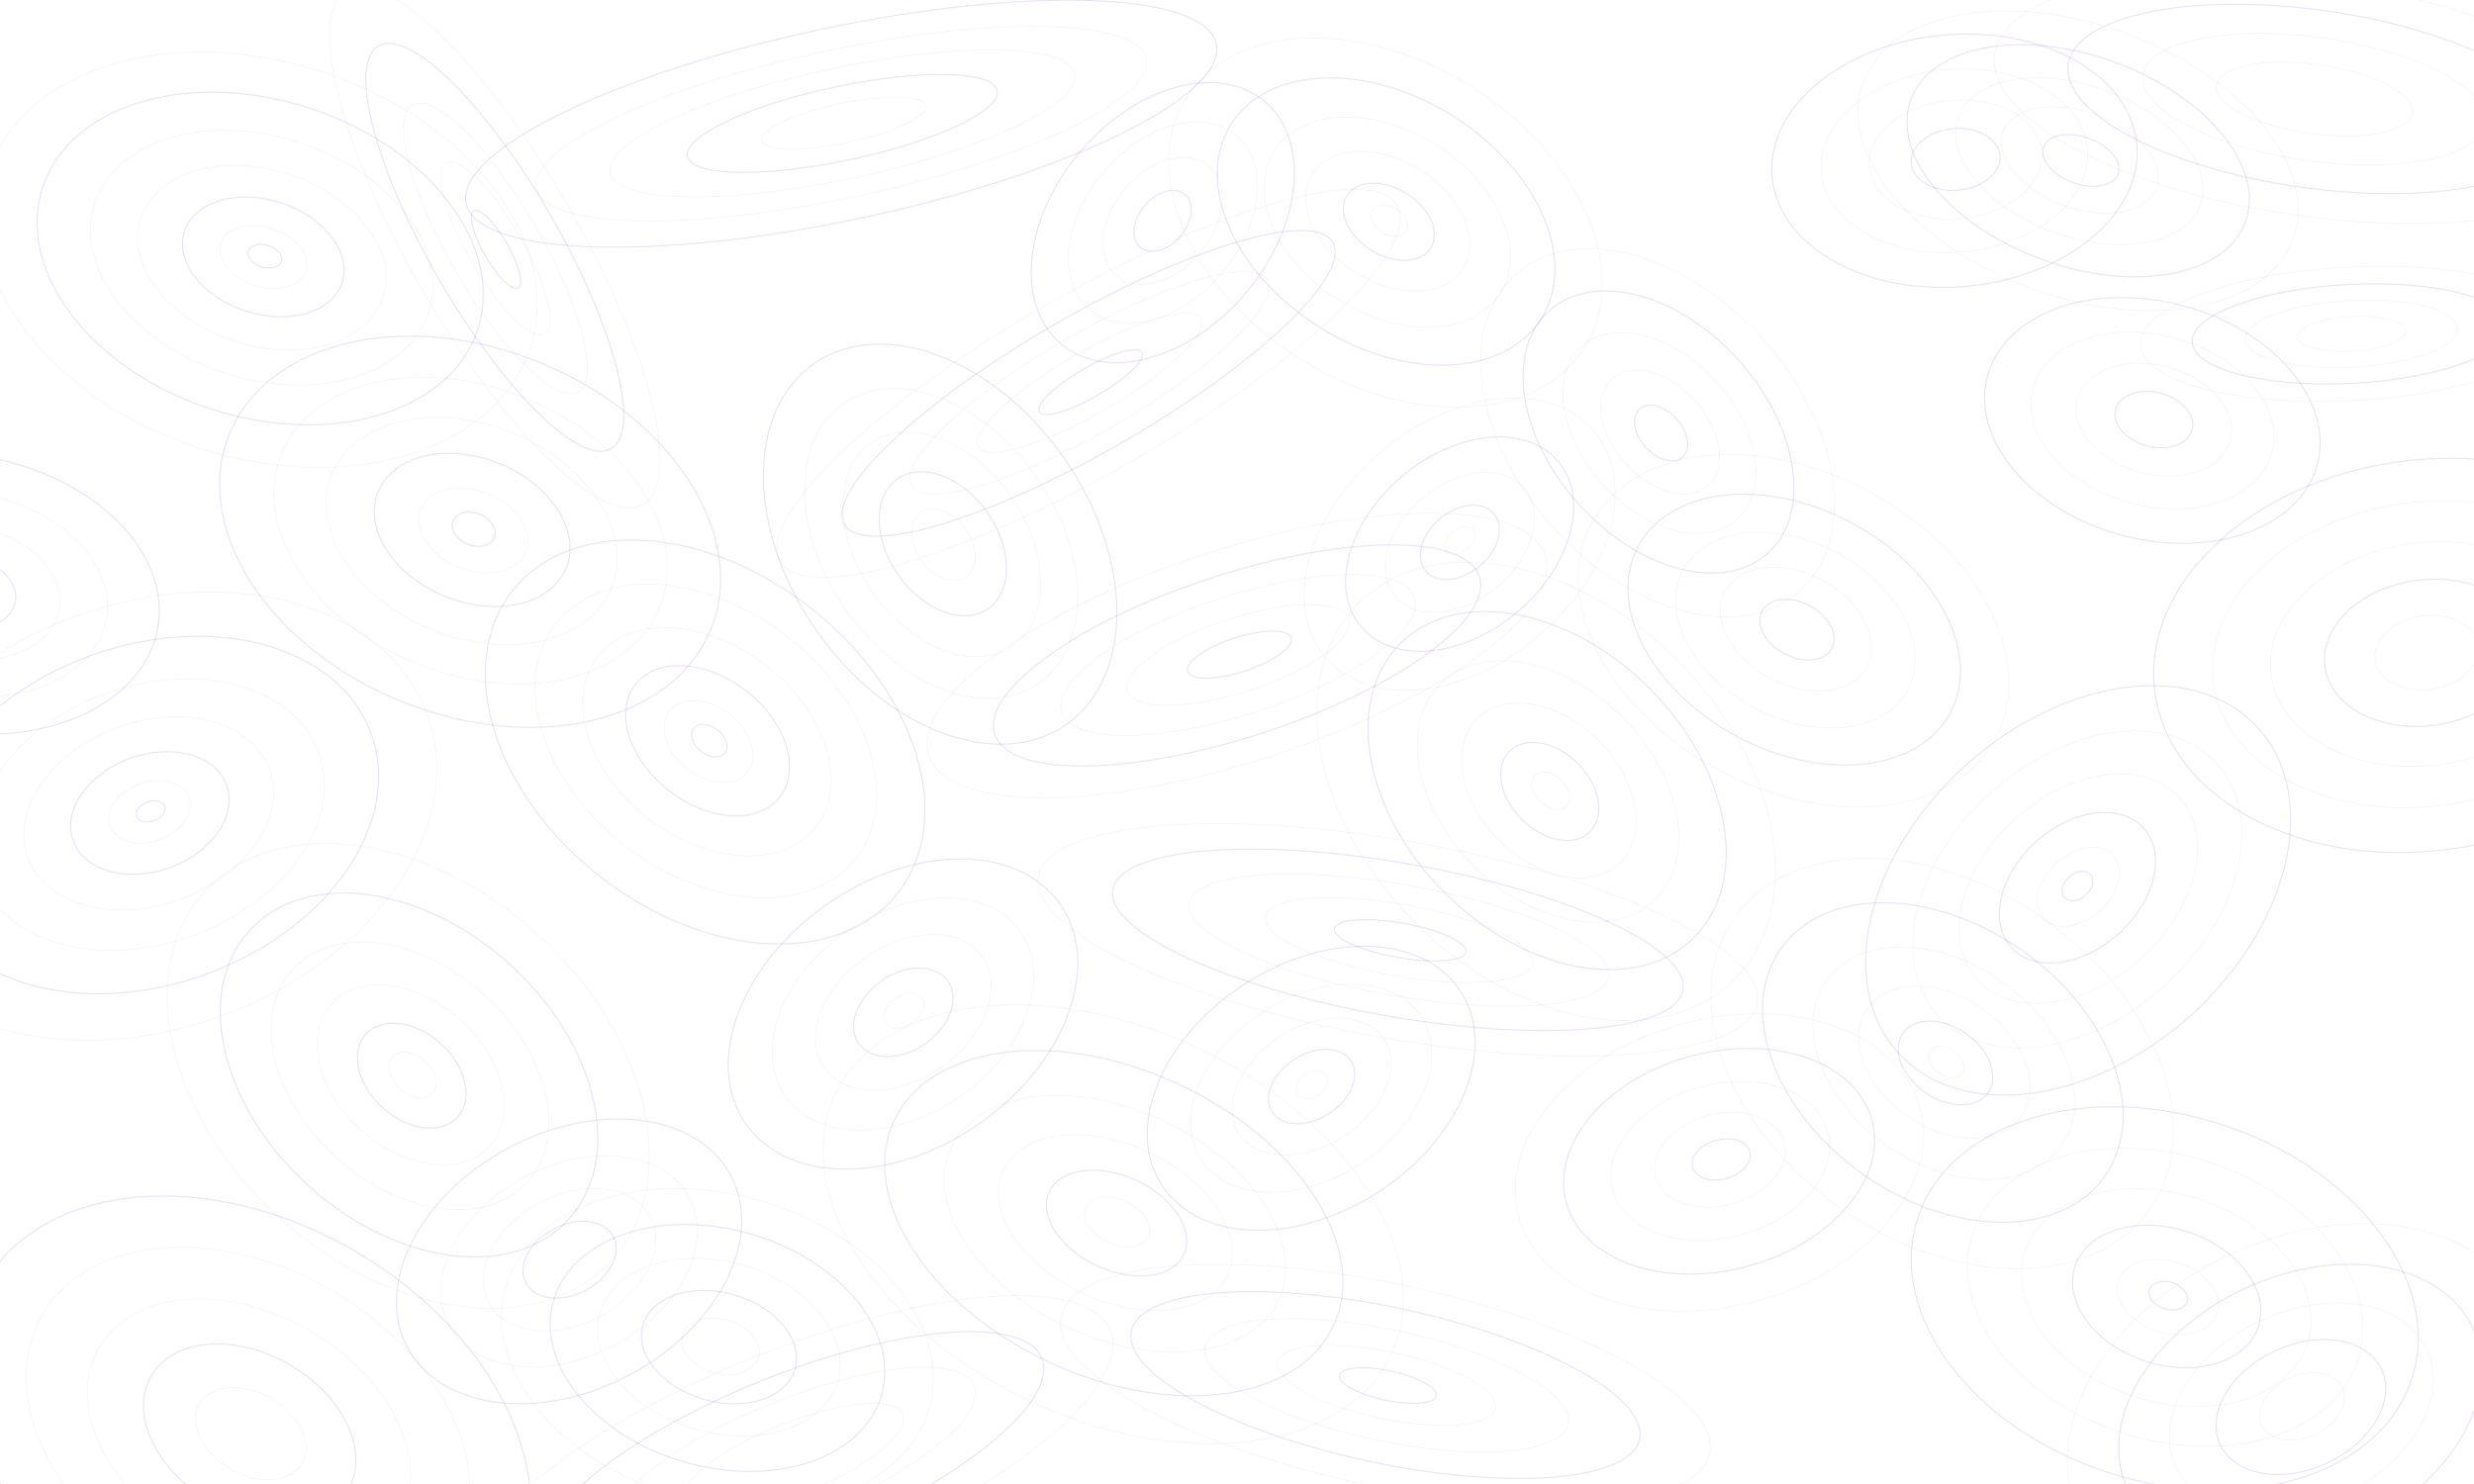
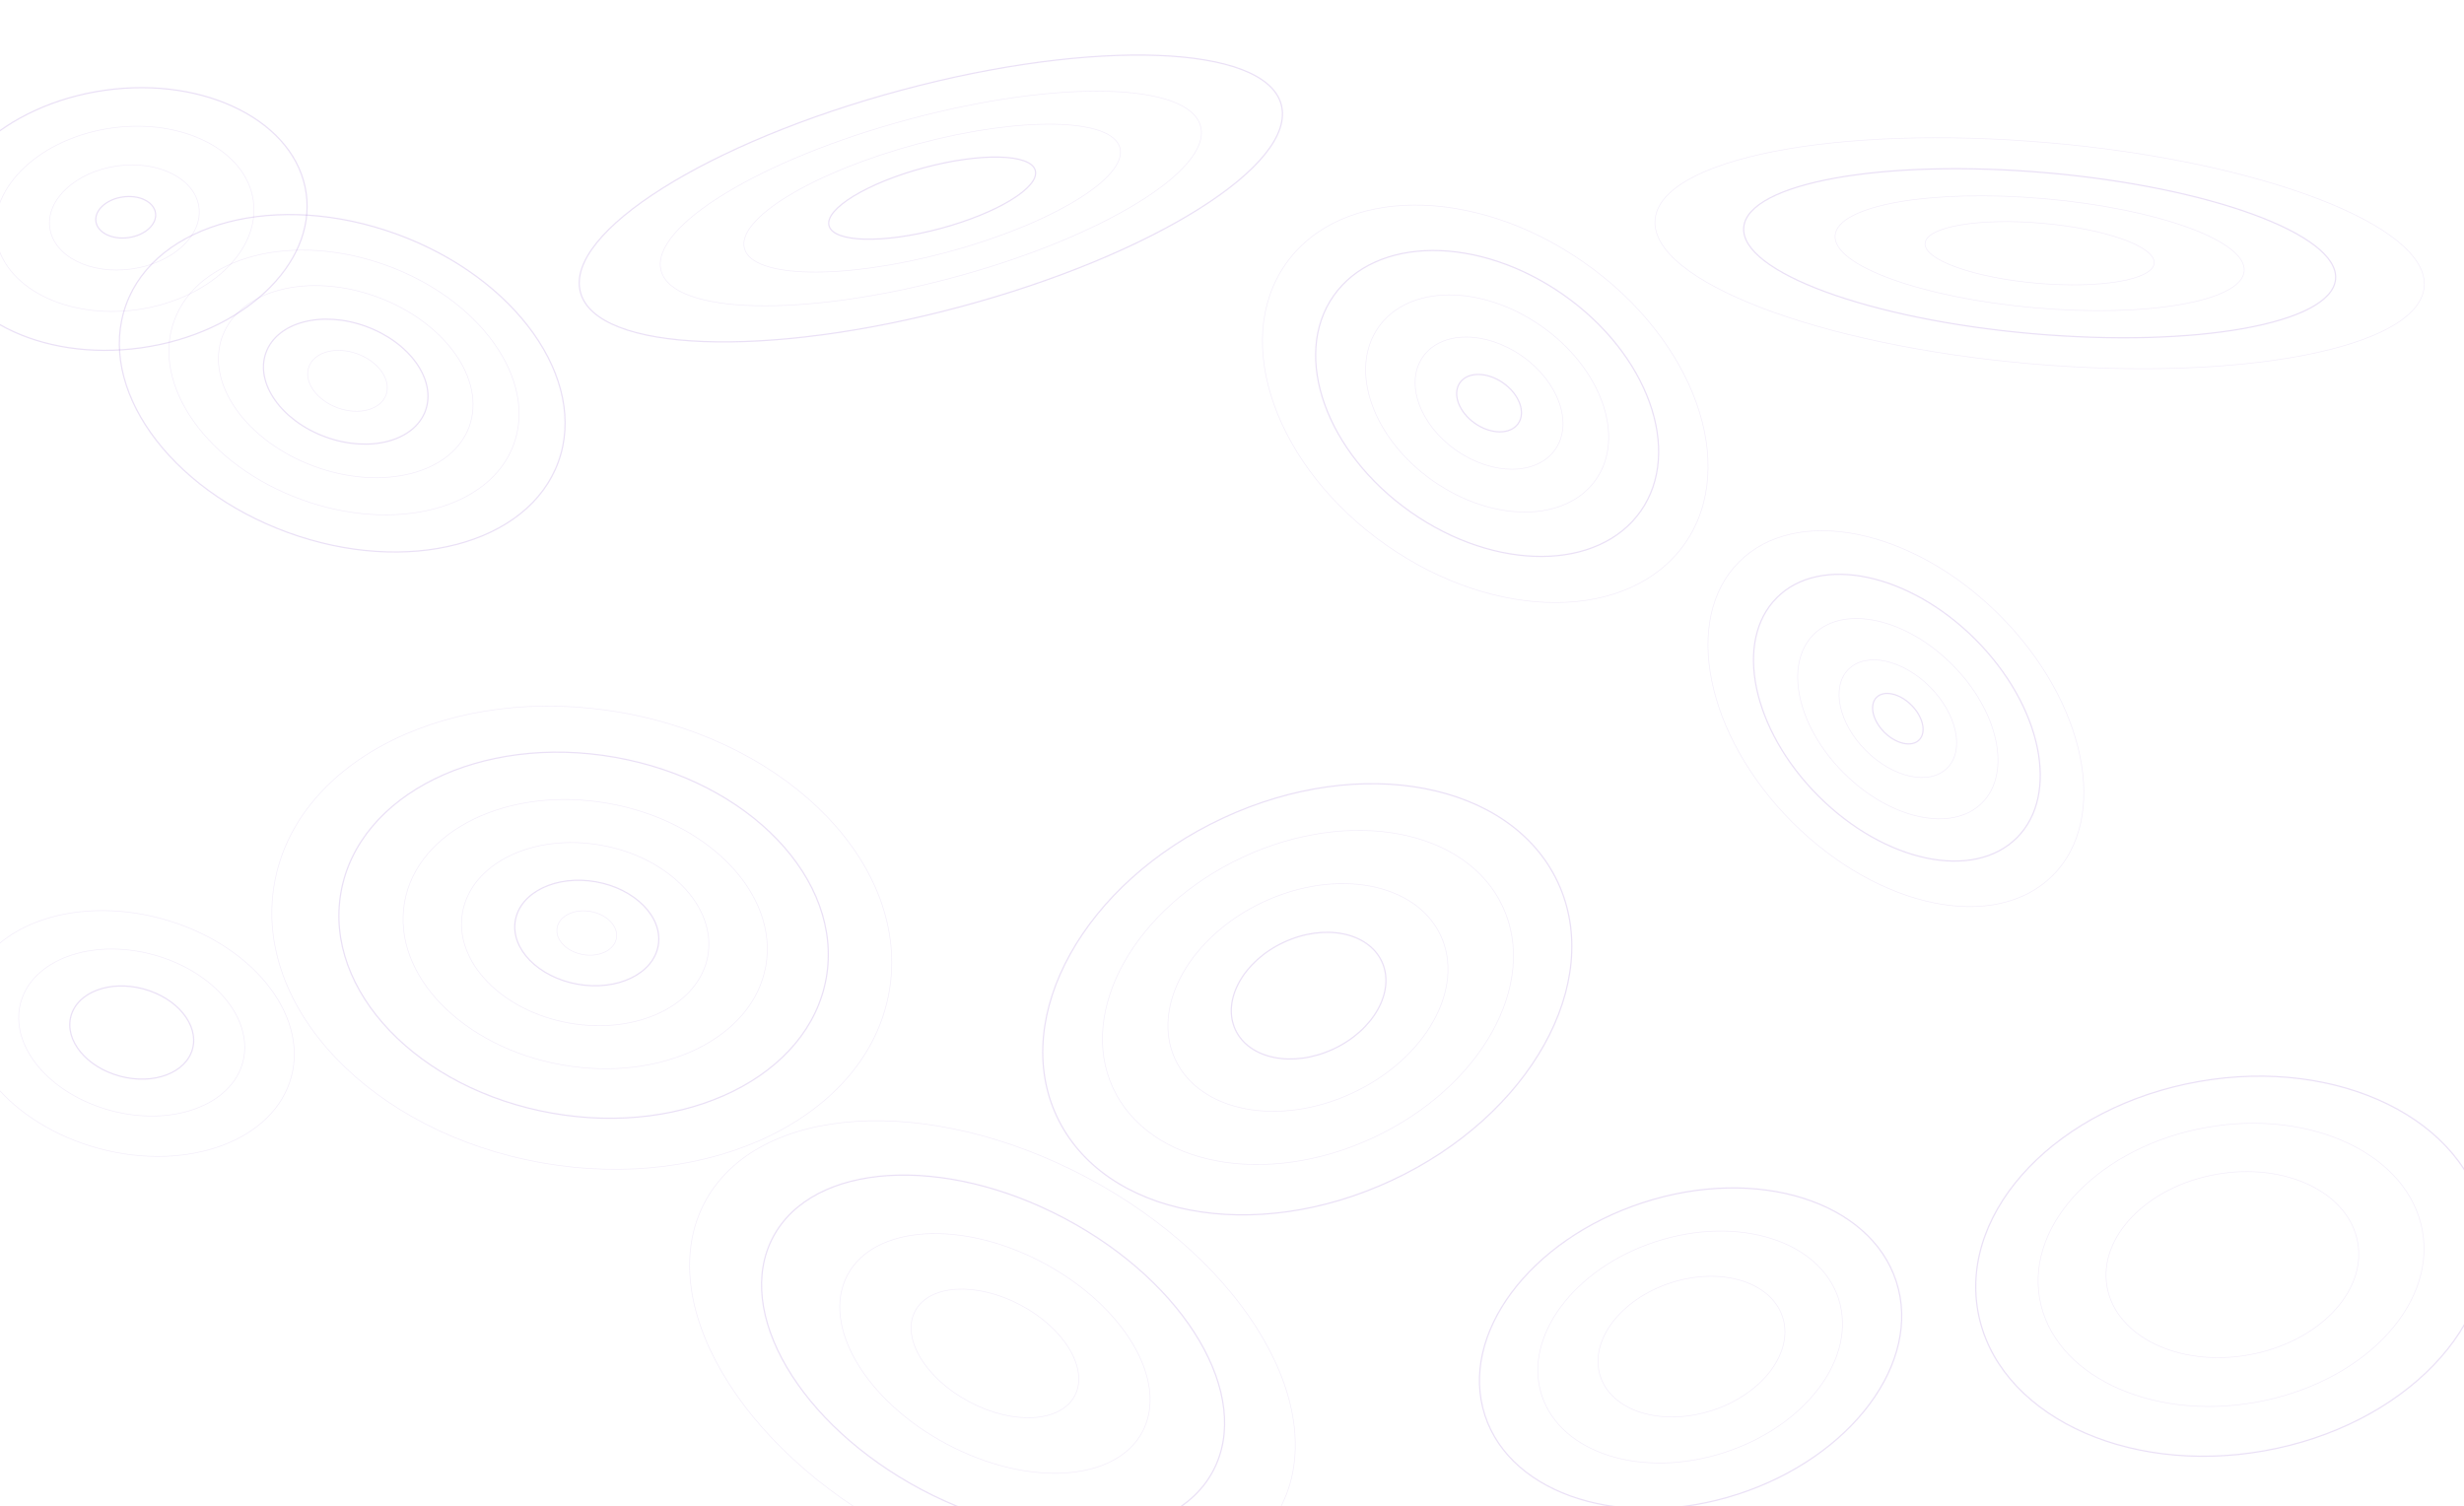
- <svg xmlns="http://www.w3.org/2000/svg" viewBox="0 0 2000 1200">
+ <svg xmlns="http://www.w3.org/2000/svg" viewBox="0 0 1800 1100">
  <defs>
    <style>
      .tc { fill: none; stroke: #6925bf; stroke-width: 0.5; opacity: 0.08; }
      .ti { fill: none; stroke: #6925bf; stroke-width: 0.9; opacity: 0.14; }
    </style>
  </defs>
-   <g transform="rotate(18 210 210)">
-     <ellipse class="tc" cx="210" cy="210" rx="230" ry="160" />
-     <ellipse class="ti" cx="210" cy="209" rx="185" ry="128" />
-     <ellipse class="tc" cx="211" cy="208" rx="142" ry="98" />
-     <ellipse class="tc" cx="211" cy="208" rx="103" ry="71" />
-     <ellipse class="ti" cx="212" cy="207" rx="67" ry="46" />
-     <ellipse class="tc" cx="212" cy="207" rx="36" ry="24" />
-     <ellipse class="ti" cx="213" cy="206" rx="14" ry="9" />
+   <g transform="rotate(20 250 280)">
+     <ellipse class="ti" cx="250" cy="280" rx="168" ry="116" />
+     <ellipse class="tc" cx="251" cy="279" rx="132" ry="91" />
+     <ellipse class="tc" cx="252" cy="278" rx="96" ry="66" />
+     <ellipse class="ti" cx="252" cy="278" rx="62" ry="43" />
+     <ellipse class="tc" cx="253" cy="277" rx="30" ry="21" />
  </g>
-   <g transform="rotate(-12 680 100)">
-     <ellipse class="ti" cx="680" cy="100" rx="310" ry="78" />
-     <ellipse class="tc" cx="680" cy="100" rx="252" ry="60" />
-     <ellipse class="tc" cx="681" cy="100" rx="192" ry="45" />
-     <ellipse class="ti" cx="681" cy="100" rx="128" ry="30" />
-     <ellipse class="tc" cx="682" cy="100" rx="68" ry="16" />
+   <g transform="rotate(-15 680 145)">
+     <ellipse class="ti" cx="680" cy="145" rx="265" ry="82" />
+     <ellipse class="tc" cx="680" cy="145" rx="204" ry="60" />
+     <ellipse class="tc" cx="681" cy="145" rx="142" ry="41" />
+     <ellipse class="ti" cx="681" cy="145" rx="78" ry="23" />
  </g>
-   <g transform="rotate(32 1120 180)">
-     <ellipse class="tc" cx="1120" cy="180" rx="190" ry="130" />
-     <ellipse class="ti" cx="1120" cy="179" rx="148" ry="101" />
-     <ellipse class="tc" cx="1121" cy="179" rx="108" ry="74" />
-     <ellipse class="tc" cx="1121" cy="178" rx="72" ry="49" />
-     <ellipse class="ti" cx="1122" cy="178" rx="40" ry="27" />
-     <ellipse class="tc" cx="1122" cy="177" rx="16" ry="11" />
+   <g transform="rotate(35 1085 295)">
+     <ellipse class="tc" cx="1085" cy="295" rx="178" ry="126" />
+     <ellipse class="ti" cx="1086" cy="294" rx="137" ry="97" />
+     <ellipse class="tc" cx="1086" cy="294" rx="97" ry="69" />
+     <ellipse class="tc" cx="1087" cy="293" rx="59" ry="42" />
+     <ellipse class="ti" cx="1087" cy="293" rx="26" ry="18" />
  </g>
-   <g transform="rotate(-5 1580 130)">
-     <ellipse class="ti" cx="1580" cy="130" rx="148" ry="102" />
-     <ellipse class="tc" cx="1580" cy="130" rx="108" ry="74" />
-     <ellipse class="tc" cx="1581" cy="129" rx="70" ry="48" />
-     <ellipse class="ti" cx="1581" cy="129" rx="36" ry="25" />
+   <g transform="rotate(10 425 685)">
+     <ellipse class="tc" cx="425" cy="685" rx="228" ry="167" />
+     <ellipse class="ti" cx="426" cy="683" rx="180" ry="132" />
+     <ellipse class="tc" cx="427" cy="682" rx="134" ry="97" />
+     <ellipse class="tc" cx="427" cy="682" rx="91" ry="66" />
+     <ellipse class="ti" cx="428" cy="681" rx="53" ry="38" />
+     <ellipse class="tc" cx="428" cy="681" rx="22" ry="16" />
  </g>
-   <g transform="rotate(8 1870 80)">
-     <ellipse class="tc" cx="1870" cy="80" rx="260" ry="95" />
-     <ellipse class="ti" cx="1870" cy="80" rx="200" ry="72" />
-     <ellipse class="tc" cx="1871" cy="80" rx="140" ry="50" />
-     <ellipse class="tc" cx="1871" cy="80" rx="80" ry="28" />
+   <g transform="rotate(-25 955 730)">
+     <ellipse class="ti" cx="955" cy="730" rx="202" ry="146" />
+     <ellipse class="tc" cx="956" cy="729" rx="157" ry="113" />
+     <ellipse class="tc" cx="956" cy="729" rx="107" ry="77" />
+     <ellipse class="ti" cx="957" cy="728" rx="59" ry="43" />
  </g>
-   <g transform="rotate(22 380 430)">
-     <ellipse class="ti" cx="380" cy="430" rx="210" ry="148" />
-     <ellipse class="tc" cx="380" cy="429" rx="165" ry="116" />
-     <ellipse class="tc" cx="381" cy="429" rx="122" ry="86" />
-     <ellipse class="ti" cx="381" cy="428" rx="82" ry="58" />
-     <ellipse class="tc" cx="382" cy="428" rx="46" ry="32" />
-     <ellipse class="ti" cx="382" cy="427" rx="18" ry="13" />
+   <g transform="rotate(45 1385 525)">
+     <ellipse class="tc" cx="1385" cy="525" rx="162" ry="107" />
+     <ellipse class="ti" cx="1385" cy="524" rx="124" ry="81" />
+     <ellipse class="tc" cx="1386" cy="524" rx="87" ry="56" />
+     <ellipse class="tc" cx="1386" cy="524" rx="51" ry="33" />
+     <ellipse class="ti" cx="1386" cy="524" rx="22" ry="14" />
  </g>
-   <g transform="rotate(-30 880 310)">
-     <ellipse class="tc" cx="880" cy="310" rx="288" ry="72" />
-     <ellipse class="ti" cx="880" cy="310" rx="228" ry="55" />
-     <ellipse class="tc" cx="881" cy="310" rx="166" ry="40" />
-     <ellipse class="tc" cx="881" cy="310" rx="104" ry="25" />
-     <ellipse class="ti" cx="882" cy="310" rx="48" ry="12" />
+   <g transform="rotate(-10 1630 925)">
+     <ellipse class="ti" cx="1630" cy="925" rx="188" ry="137" />
+     <ellipse class="tc" cx="1630" cy="924" rx="142" ry="102" />
+     <ellipse class="tc" cx="1631" cy="924" rx="93" ry="67" />
  </g>
-   <g transform="rotate(48 1340 350)">
-     <ellipse class="tc" cx="1340" cy="350" rx="172" ry="114" />
-     <ellipse class="ti" cx="1340" cy="349" rx="132" ry="87" />
-     <ellipse class="tc" cx="1341" cy="349" rx="94" ry="62" />
-     <ellipse class="tc" cx="1341" cy="348" rx="58" ry="38" />
-     <ellipse class="ti" cx="1342" cy="348" rx="26" ry="17" />
+   <g transform="rotate(28 725 990)">
+     <ellipse class="tc" cx="725" cy="990" rx="238" ry="147" />
+     <ellipse class="ti" cx="725" cy="989" rx="182" ry="112" />
+     <ellipse class="tc" cx="726" cy="988" rx="122" ry="75" />
+     <ellipse class="tc" cx="726" cy="988" rx="66" ry="40" />
  </g>
-   <g transform="rotate(15 1740 340)">
-     <ellipse class="ti" cx="1740" cy="340" rx="138" ry="96" />
-     <ellipse class="tc" cx="1740" cy="340" rx="100" ry="69" />
-     <ellipse class="tc" cx="1741" cy="339" rx="64" ry="44" />
-     <ellipse class="ti" cx="1741" cy="339" rx="32" ry="22" />
+   <g transform="rotate(-18 1235 985)">
+     <ellipse class="ti" cx="1235" cy="985" rx="158" ry="112" />
+     <ellipse class="tc" cx="1235" cy="984" rx="114" ry="81" />
+     <ellipse class="tc" cx="1236" cy="984" rx="70" ry="49" />
  </g>
-   <g transform="rotate(-20 120 660)">
-     <ellipse class="tc" cx="120" cy="660" rx="240" ry="172" />
-     <ellipse class="ti" cx="120" cy="659" rx="192" ry="137" />
-     <ellipse class="tc" cx="121" cy="659" rx="146" ry="104" />
-     <ellipse class="tc" cx="121" cy="658" rx="104" ry="74" />
-     <ellipse class="ti" cx="122" cy="658" rx="66" ry="47" />
-     <ellipse class="tc" cx="122" cy="657" rx="34" ry="24" />
-     <ellipse class="ti" cx="123" cy="657" rx="12" ry="8" />
+   <g transform="rotate(15 95 755)">
+     <ellipse class="tc" cx="95" cy="755" rx="122" ry="87" />
+     <ellipse class="tc" cx="96" cy="754" rx="84" ry="59" />
+     <ellipse class="ti" cx="96" cy="754" rx="46" ry="33" />
  </g>
-   <g transform="rotate(38 570 600)">
-     <ellipse class="ti" cx="570" cy="600" rx="198" ry="138" />
-     <ellipse class="tc" cx="570" cy="599" rx="154" ry="107" />
-     <ellipse class="tc" cx="571" cy="599" rx="112" ry="78" />
-     <ellipse class="ti" cx="571" cy="598" rx="74" ry="51" />
-     <ellipse class="tc" cx="572" cy="598" rx="40" ry="28" />
-     <ellipse class="ti" cx="572" cy="597" rx="16" ry="11" />
+   <g transform="rotate(5 1490 185)">
+     <ellipse class="tc" cx="1490" cy="185" rx="282" ry="81" />
+     <ellipse class="ti" cx="1490" cy="185" rx="217" ry="59" />
+     <ellipse class="tc" cx="1490" cy="185" rx="150" ry="40" />
+     <ellipse class="tc" cx="1490" cy="185" rx="84" ry="22" />
  </g>
-   <g transform="rotate(-18 1000 530)">
-     <ellipse class="tc" cx="1000" cy="530" rx="262" ry="86" />
-     <ellipse class="ti" cx="1000" cy="530" rx="206" ry="66" />
-     <ellipse class="tc" cx="1001" cy="530" rx="150" ry="48" />
-     <ellipse class="tc" cx="1001" cy="530" rx="94" ry="30" />
-     <ellipse class="ti" cx="1002" cy="530" rx="44" ry="14" />
-   </g>
-   <g transform="rotate(28 1450 510)">
-     <ellipse class="tc" cx="1450" cy="510" rx="185" ry="128" />
-     <ellipse class="ti" cx="1450" cy="509" rx="143" ry="98" />
-     <ellipse class="tc" cx="1451" cy="509" rx="103" ry="71" />
-     <ellipse class="tc" cx="1451" cy="508" rx="65" ry="45" />
-     <ellipse class="ti" cx="1452" cy="508" rx="32" ry="22" />
-   </g>
-   <g transform="rotate(-8 1960 530)">
-     <ellipse class="ti" cx="1960" cy="530" rx="220" ry="158" />
-     <ellipse class="tc" cx="1960" cy="529" rx="172" ry="123" />
-     <ellipse class="tc" cx="1961" cy="529" rx="126" ry="90" />
-     <ellipse class="ti" cx="1961" cy="528" rx="82" ry="59" />
-     <ellipse class="tc" cx="1962" cy="528" rx="42" ry="30" />
-   </g>
-   <g transform="rotate(42 330 870)">
-     <ellipse class="tc" cx="330" cy="870" rx="222" ry="155" />
-     <ellipse class="ti" cx="330" cy="869" rx="174" ry="121" />
-     <ellipse class="tc" cx="331" cy="869" rx="128" ry="89" />
-     <ellipse class="tc" cx="331" cy="868" rx="86" ry="60" />
-     <ellipse class="ti" cx="332" cy="868" rx="50" ry="35" />
-     <ellipse class="tc" cx="332" cy="867" rx="22" ry="15" />
-   </g>
-   <g transform="rotate(-35 730 820)">
-     <ellipse class="ti" cx="730" cy="820" rx="155" ry="108" />
-     <ellipse class="tc" cx="730" cy="820" rx="116" ry="81" />
-     <ellipse class="tc" cx="731" cy="819" rx="78" ry="54" />
-     <ellipse class="ti" cx="731" cy="819" rx="44" ry="31" />
-     <ellipse class="tc" cx="732" cy="818" rx="18" ry="12" />
-   </g>
-   <g transform="rotate(10 1130 760)">
-     <ellipse class="tc" cx="1130" cy="760" rx="295" ry="80" />
-     <ellipse class="ti" cx="1130" cy="760" rx="234" ry="62" />
-     <ellipse class="tc" cx="1131" cy="760" rx="172" ry="45" />
-     <ellipse class="tc" cx="1131" cy="760" rx="110" ry="29" />
-     <ellipse class="ti" cx="1132" cy="760" rx="54" ry="14" />
-   </g>
-   <g transform="rotate(-42 1680 720)">
-     <ellipse class="ti" cx="1680" cy="720" rx="196" ry="136" />
-     <ellipse class="tc" cx="1680" cy="719" rx="152" ry="105" />
-     <ellipse class="tc" cx="1681" cy="719" rx="110" ry="76" />
-     <ellipse class="ti" cx="1681" cy="718" rx="72" ry="50" />
-     <ellipse class="tc" cx="1682" cy="718" rx="38" ry="26" />
-     <ellipse class="ti" cx="1682" cy="717" rx="14" ry="10" />
-   </g>
-   <g transform="rotate(25 900 990)">
-     <ellipse class="tc" cx="900" cy="990" rx="248" ry="158" />
-     <ellipse class="ti" cx="900" cy="989" rx="196" ry="124" />
-     <ellipse class="tc" cx="901" cy="989" rx="146" ry="92" />
-     <ellipse class="tc" cx="901" cy="988" rx="100" ry="63" />
-     <ellipse class="ti" cx="902" cy="988" rx="60" ry="38" />
-     <ellipse class="tc" cx="902" cy="987" rx="28" ry="18" />
-   </g>
-   <g transform="rotate(-15 1390 940)">
-     <ellipse class="tc" cx="1390" cy="940" rx="168" ry="116" />
-     <ellipse class="ti" cx="1390" cy="939" rx="128" ry="88" />
-     <ellipse class="tc" cx="1391" cy="939" rx="90" ry="62" />
-     <ellipse class="tc" cx="1391" cy="938" rx="54" ry="37" />
-     <ellipse class="ti" cx="1392" cy="938" rx="24" ry="16" />
-   </g>
-   <g transform="rotate(30 200 1160)">
-     <ellipse class="ti" cx="200" cy="1160" rx="245" ry="172" />
-     <ellipse class="tc" cx="200" cy="1159" rx="192" ry="134" />
-     <ellipse class="tc" cx="201" cy="1159" rx="140" ry="97" />
-     <ellipse class="ti" cx="201" cy="1158" rx="92" ry="64" />
-     <ellipse class="tc" cx="202" cy="1158" rx="48" ry="33" />
-   </g>
-   <g transform="rotate(-22 640 1180)">
-     <ellipse class="tc" cx="640" cy="1180" rx="278" ry="88" />
-     <ellipse class="ti" cx="640" cy="1180" rx="218" ry="68" />
-     <ellipse class="tc" cx="641" cy="1180" rx="158" ry="48" />
-     <ellipse class="tc" cx="641" cy="1180" rx="96" ry="29" />
-   </g>
-   <g transform="rotate(18 1750 1050)">
-     <ellipse class="ti" cx="1750" cy="1050" rx="210" ry="148" />
-     <ellipse class="tc" cx="1750" cy="1049" rx="164" ry="115" />
-     <ellipse class="tc" cx="1751" cy="1049" rx="120" ry="84" />
-     <ellipse class="ti" cx="1751" cy="1048" rx="78" ry="55" />
-     <ellipse class="tc" cx="1752" cy="1048" rx="42" ry="29" />
-     <ellipse class="ti" cx="1752" cy="1047" rx="16" ry="11" />
-   </g>
-   <g transform="rotate(-40 1180 440)">
-     <ellipse class="tc" cx="1180" cy="440" rx="142" ry="98" />
-     <ellipse class="ti" cx="1180" cy="440" rx="104" ry="72" />
-     <ellipse class="tc" cx="1181" cy="439" rx="68" ry="47" />
-     <ellipse class="ti" cx="1181" cy="439" rx="36" ry="25" />
-     <ellipse class="tc" cx="1182" cy="438" rx="14" ry="9" />
-   </g>
-   <g transform="rotate(55 760 440)">
-     <ellipse class="ti" cx="760" cy="440" rx="178" ry="122" />
-     <ellipse class="tc" cx="760" cy="439" rx="138" ry="94" />
-     <ellipse class="tc" cx="761" cy="439" rx="100" ry="68" />
-     <ellipse class="ti" cx="761" cy="438" rx="64" ry="44" />
-     <ellipse class="tc" cx="762" cy="438" rx="32" ry="22" />
-   </g>
-   <g transform="rotate(-3 1900 270)">
-     <ellipse class="tc" cx="1900" cy="270" rx="170" ry="54" />
-     <ellipse class="ti" cx="1900" cy="270" rx="128" ry="40" />
-     <ellipse class="tc" cx="1901" cy="270" rx="86" ry="27" />
-     <ellipse class="tc" cx="1901" cy="270" rx="44" ry="14" />
-   </g>
-   <g transform="rotate(35 1570 860)">
-     <ellipse class="tc" cx="1570" cy="860" rx="205" ry="143" />
-     <ellipse class="ti" cx="1570" cy="859" rx="160" ry="111" />
-     <ellipse class="tc" cx="1571" cy="859" rx="116" ry="81" />
-     <ellipse class="tc" cx="1571" cy="858" rx="76" ry="53" />
-     <ellipse class="ti" cx="1572" cy="858" rx="42" ry="29" />
-     <ellipse class="tc" cx="1572" cy="857" rx="16" ry="11" />
-   </g>
-   <g transform="rotate(-28 460 1020)">
-     <ellipse class="ti" cx="460" cy="1020" rx="148" ry="104" />
-     <ellipse class="tc" cx="460" cy="1020" rx="110" ry="77" />
-     <ellipse class="tc" cx="461" cy="1019" rx="74" ry="52" />
-     <ellipse class="ti" cx="461" cy="1019" rx="40" ry="28" />
-   </g>
-   <g transform="rotate(12 1120 1120)">
-     <ellipse class="tc" cx="1120" cy="1120" rx="268" ry="82" />
-     <ellipse class="ti" cx="1120" cy="1120" rx="210" ry="63" />
-     <ellipse class="tc" cx="1121" cy="1120" rx="150" ry="45" />
-     <ellipse class="tc" cx="1121" cy="1120" rx="90" ry="27" />
-     <ellipse class="ti" cx="1122" cy="1120" rx="40" ry="12" />
-   </g>
-   <g transform="rotate(-25 1860 1140)">
-     <ellipse class="tc" cx="1860" cy="1140" rx="198" ry="138" />
-     <ellipse class="ti" cx="1860" cy="1139" rx="154" ry="107" />
-     <ellipse class="tc" cx="1861" cy="1139" rx="112" ry="78" />
-     <ellipse class="ti" cx="1861" cy="1138" rx="72" ry="50" />
-     <ellipse class="tc" cx="1862" cy="1138" rx="36" ry="25" />
-   </g>
-   <g transform="rotate(10 -30 480)">
-     <ellipse class="ti" cx="-30" cy="480" rx="160" ry="112" />
-     <ellipse class="tc" cx="-30" cy="480" rx="118" ry="82" />
-     <ellipse class="tc" cx="-29" cy="479" rx="78" ry="54" />
-     <ellipse class="ti" cx="-29" cy="479" rx="42" ry="29" />
-   </g>
-   <g transform="rotate(20 1680 130)">
-     <ellipse class="tc" cx="1680" cy="130" rx="185" ry="110" />
-     <ellipse class="ti" cx="1680" cy="130" rx="144" ry="85" />
-     <ellipse class="tc" cx="1681" cy="130" rx="104" ry="61" />
-     <ellipse class="tc" cx="1681" cy="129" rx="66" ry="39" />
-     <ellipse class="ti" cx="1682" cy="129" rx="32" ry="19" />
-   </g>
-   <g transform="rotate(-50 940 180)">
-     <ellipse class="ti" cx="940" cy="180" rx="128" ry="88" />
-     <ellipse class="tc" cx="940" cy="180" rx="92" ry="63" />
-     <ellipse class="tc" cx="941" cy="179" rx="58" ry="40" />
-     <ellipse class="ti" cx="941" cy="179" rx="28" ry="19" />
-   </g>
-   <g transform="rotate(45 1250 640)">
-     <ellipse class="tc" cx="1250" cy="640" rx="215" ry="150" />
-     <ellipse class="ti" cx="1250" cy="639" rx="168" ry="117" />
-     <ellipse class="tc" cx="1251" cy="639" rx="123" ry="85" />
-     <ellipse class="tc" cx="1251" cy="638" rx="82" ry="57" />
-     <ellipse class="ti" cx="1252" cy="638" rx="46" ry="32" />
-     <ellipse class="tc" cx="1252" cy="637" rx="18" ry="12" />
-   </g>
-   <g transform="rotate(60 400 200)">
-     <ellipse class="tc" cx="400" cy="200" rx="240" ry="68" />
-     <ellipse class="ti" cx="400" cy="200" rx="188" ry="52" />
-     <ellipse class="tc" cx="401" cy="200" rx="134" ry="37" />
-     <ellipse class="tc" cx="401" cy="200" rx="80" ry="22" />
-     <ellipse class="ti" cx="402" cy="200" rx="36" ry="10" />
-   </g>
-   <g transform="rotate(-33 1060 880)">
-     <ellipse class="ti" cx="1060" cy="880" rx="144" ry="100" />
-     <ellipse class="tc" cx="1060" cy="880" rx="106" ry="73" />
-     <ellipse class="tc" cx="1061" cy="879" rx="70" ry="48" />
-     <ellipse class="ti" cx="1061" cy="879" rx="38" ry="26" />
-     <ellipse class="tc" cx="1062" cy="878" rx="14" ry="10" />
-   </g>
-   <g transform="rotate(16 580 1090)">
-     <ellipse class="tc" cx="580" cy="1090" rx="178" ry="124" />
-     <ellipse class="ti" cx="580" cy="1090" rx="138" ry="96" />
-     <ellipse class="tc" cx="581" cy="1089" rx="100" ry="69" />
-     <ellipse class="ti" cx="581" cy="1089" rx="64" ry="44" />
-     <ellipse class="tc" cx="582" cy="1088" rx="32" ry="22" />
+   <g transform="rotate(-8 90 160)">
+     <ellipse class="ti" cx="90" cy="160" rx="135" ry="95" />
+     <ellipse class="tc" cx="91" cy="160" rx="95" ry="67" />
+     <ellipse class="tc" cx="91" cy="159" rx="55" ry="38" />
+     <ellipse class="ti" cx="92" cy="159" rx="22" ry="15" />
  </g>
</svg>
